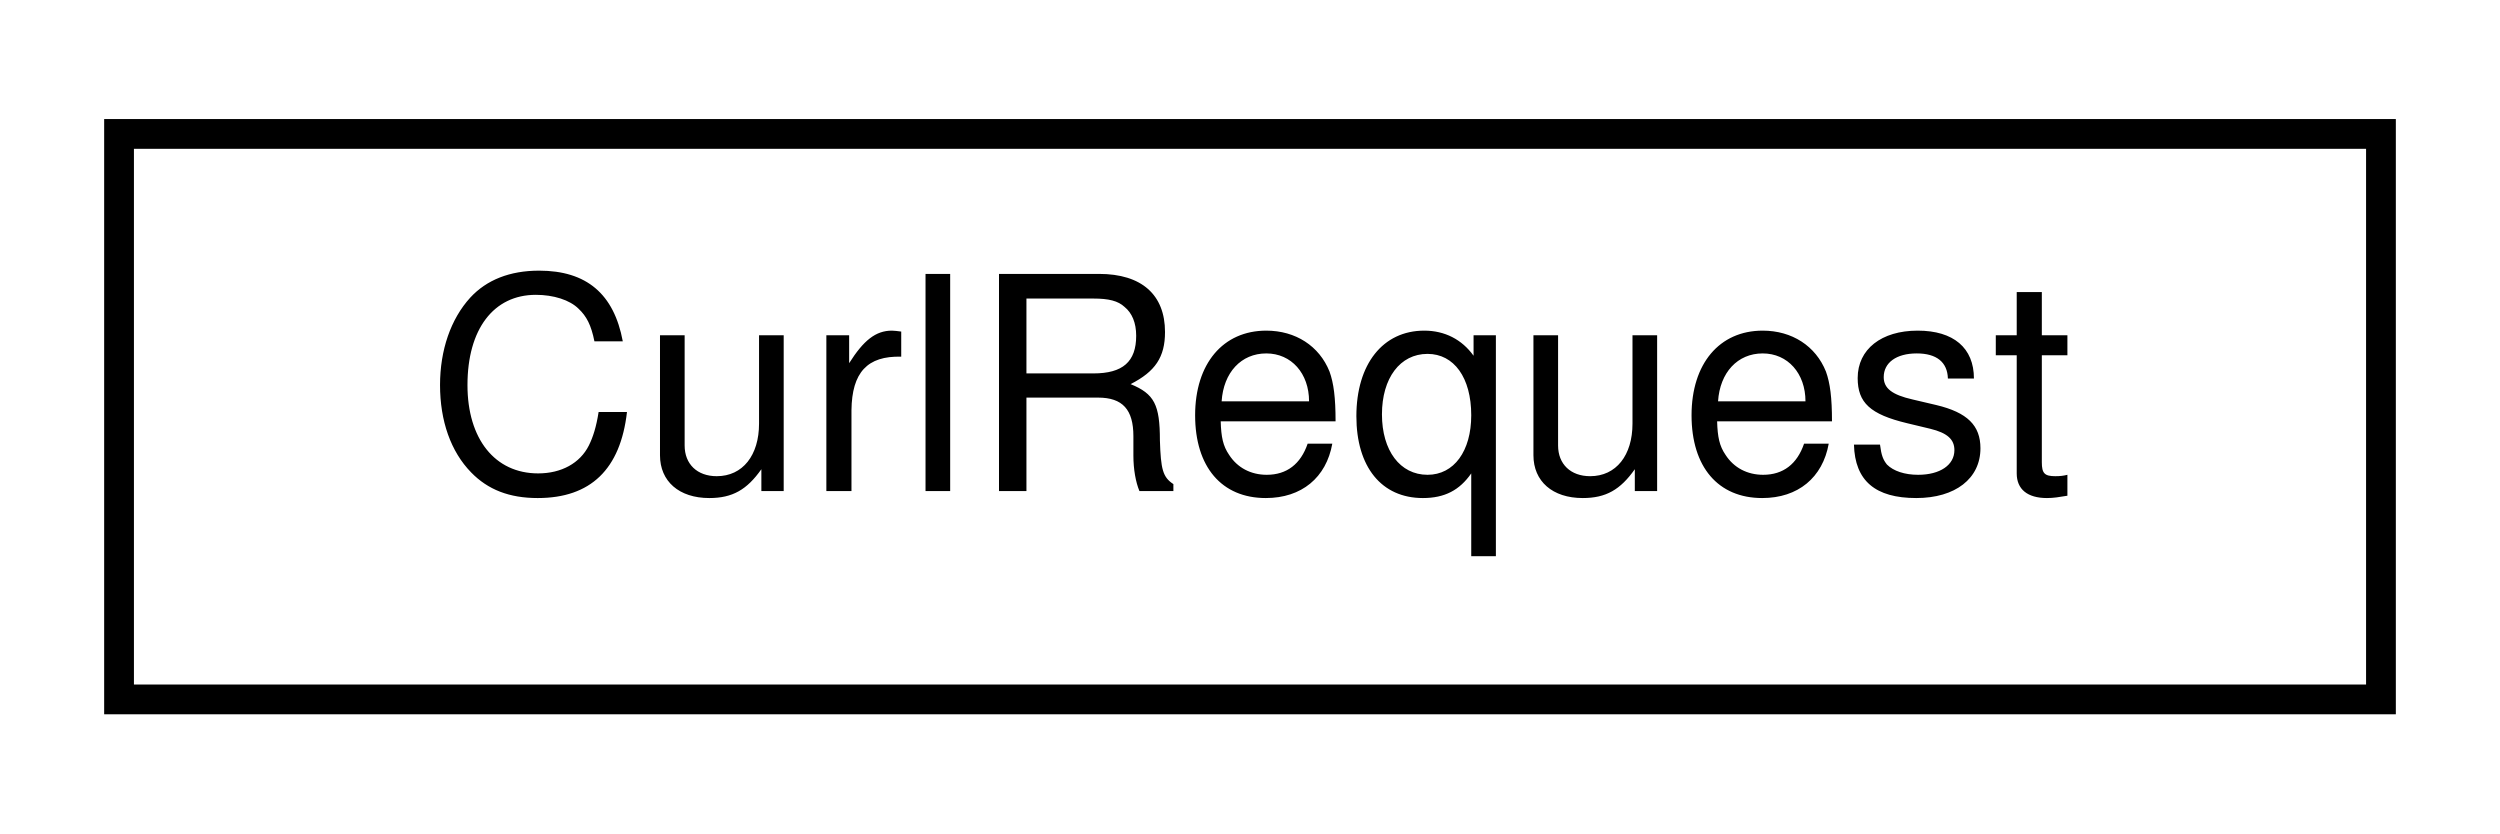
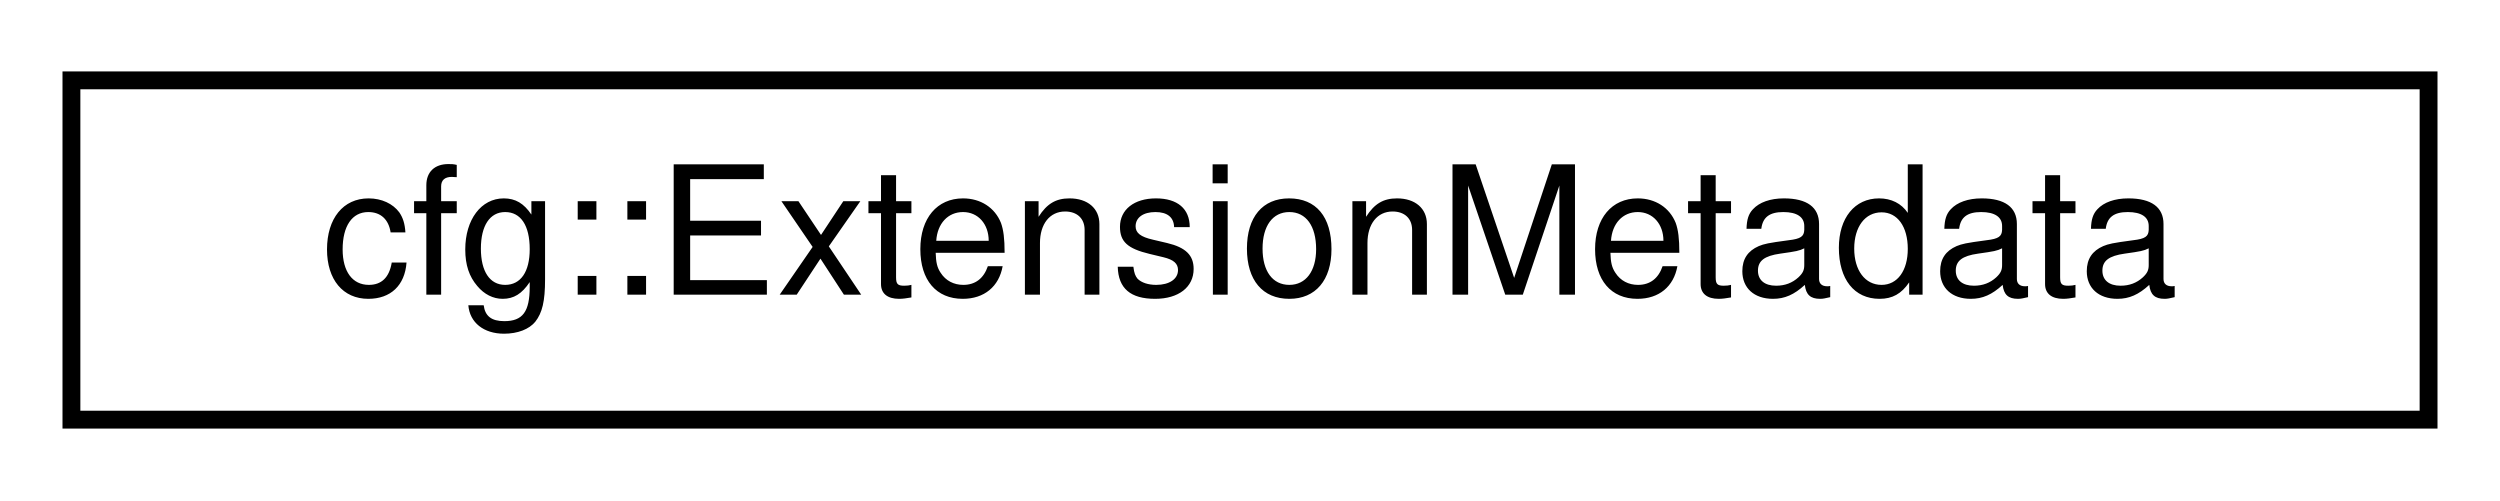
- <svg xmlns="http://www.w3.org/2000/svg" xmlns:xlink="http://www.w3.org/1999/xlink" width="84pt" height="28pt" viewBox="0.00 0.00 84.00 28.00">
+ <svg xmlns="http://www.w3.org/2000/svg" xmlns:xlink="http://www.w3.org/1999/xlink" width="140pt" height="28pt" viewBox="0.00 0.00 140.00 28.00">
  <g id="graph0" class="graph" transform="scale(1 1) rotate(0) translate(4 24)">
    <g id="node1" class="node">
      <g id="a_node1">
-         <a xlink:href="classCurlRequest.html" target="_top" xlink:title=" ">
-           <polygon fill="none" stroke="black" points="0,-0.5 0,-19.5 76,-19.5 76,-0.5 0,-0.5" />
-           <text text-anchor="middle" x="38" y="-7.5" font-family="Helvetica,sans-Serif" font-size="10.00">CurlRequest</text>
+         <a xlink:href="structcfg_1_1ExtensionMetadata.html" target="_top" xlink:title="The metadata for an extension.">
+           <polygon fill="none" stroke="black" points="0,-0.5 0,-19.5 132,-19.5 132,-0.5 0,-0.5" />
+           <text text-anchor="middle" x="66" y="-7.5" font-family="Helvetica,sans-Serif" font-size="10.00">cfg::ExtensionMetadata</text>
        </a>
      </g>
    </g>
  </g>
</svg>
